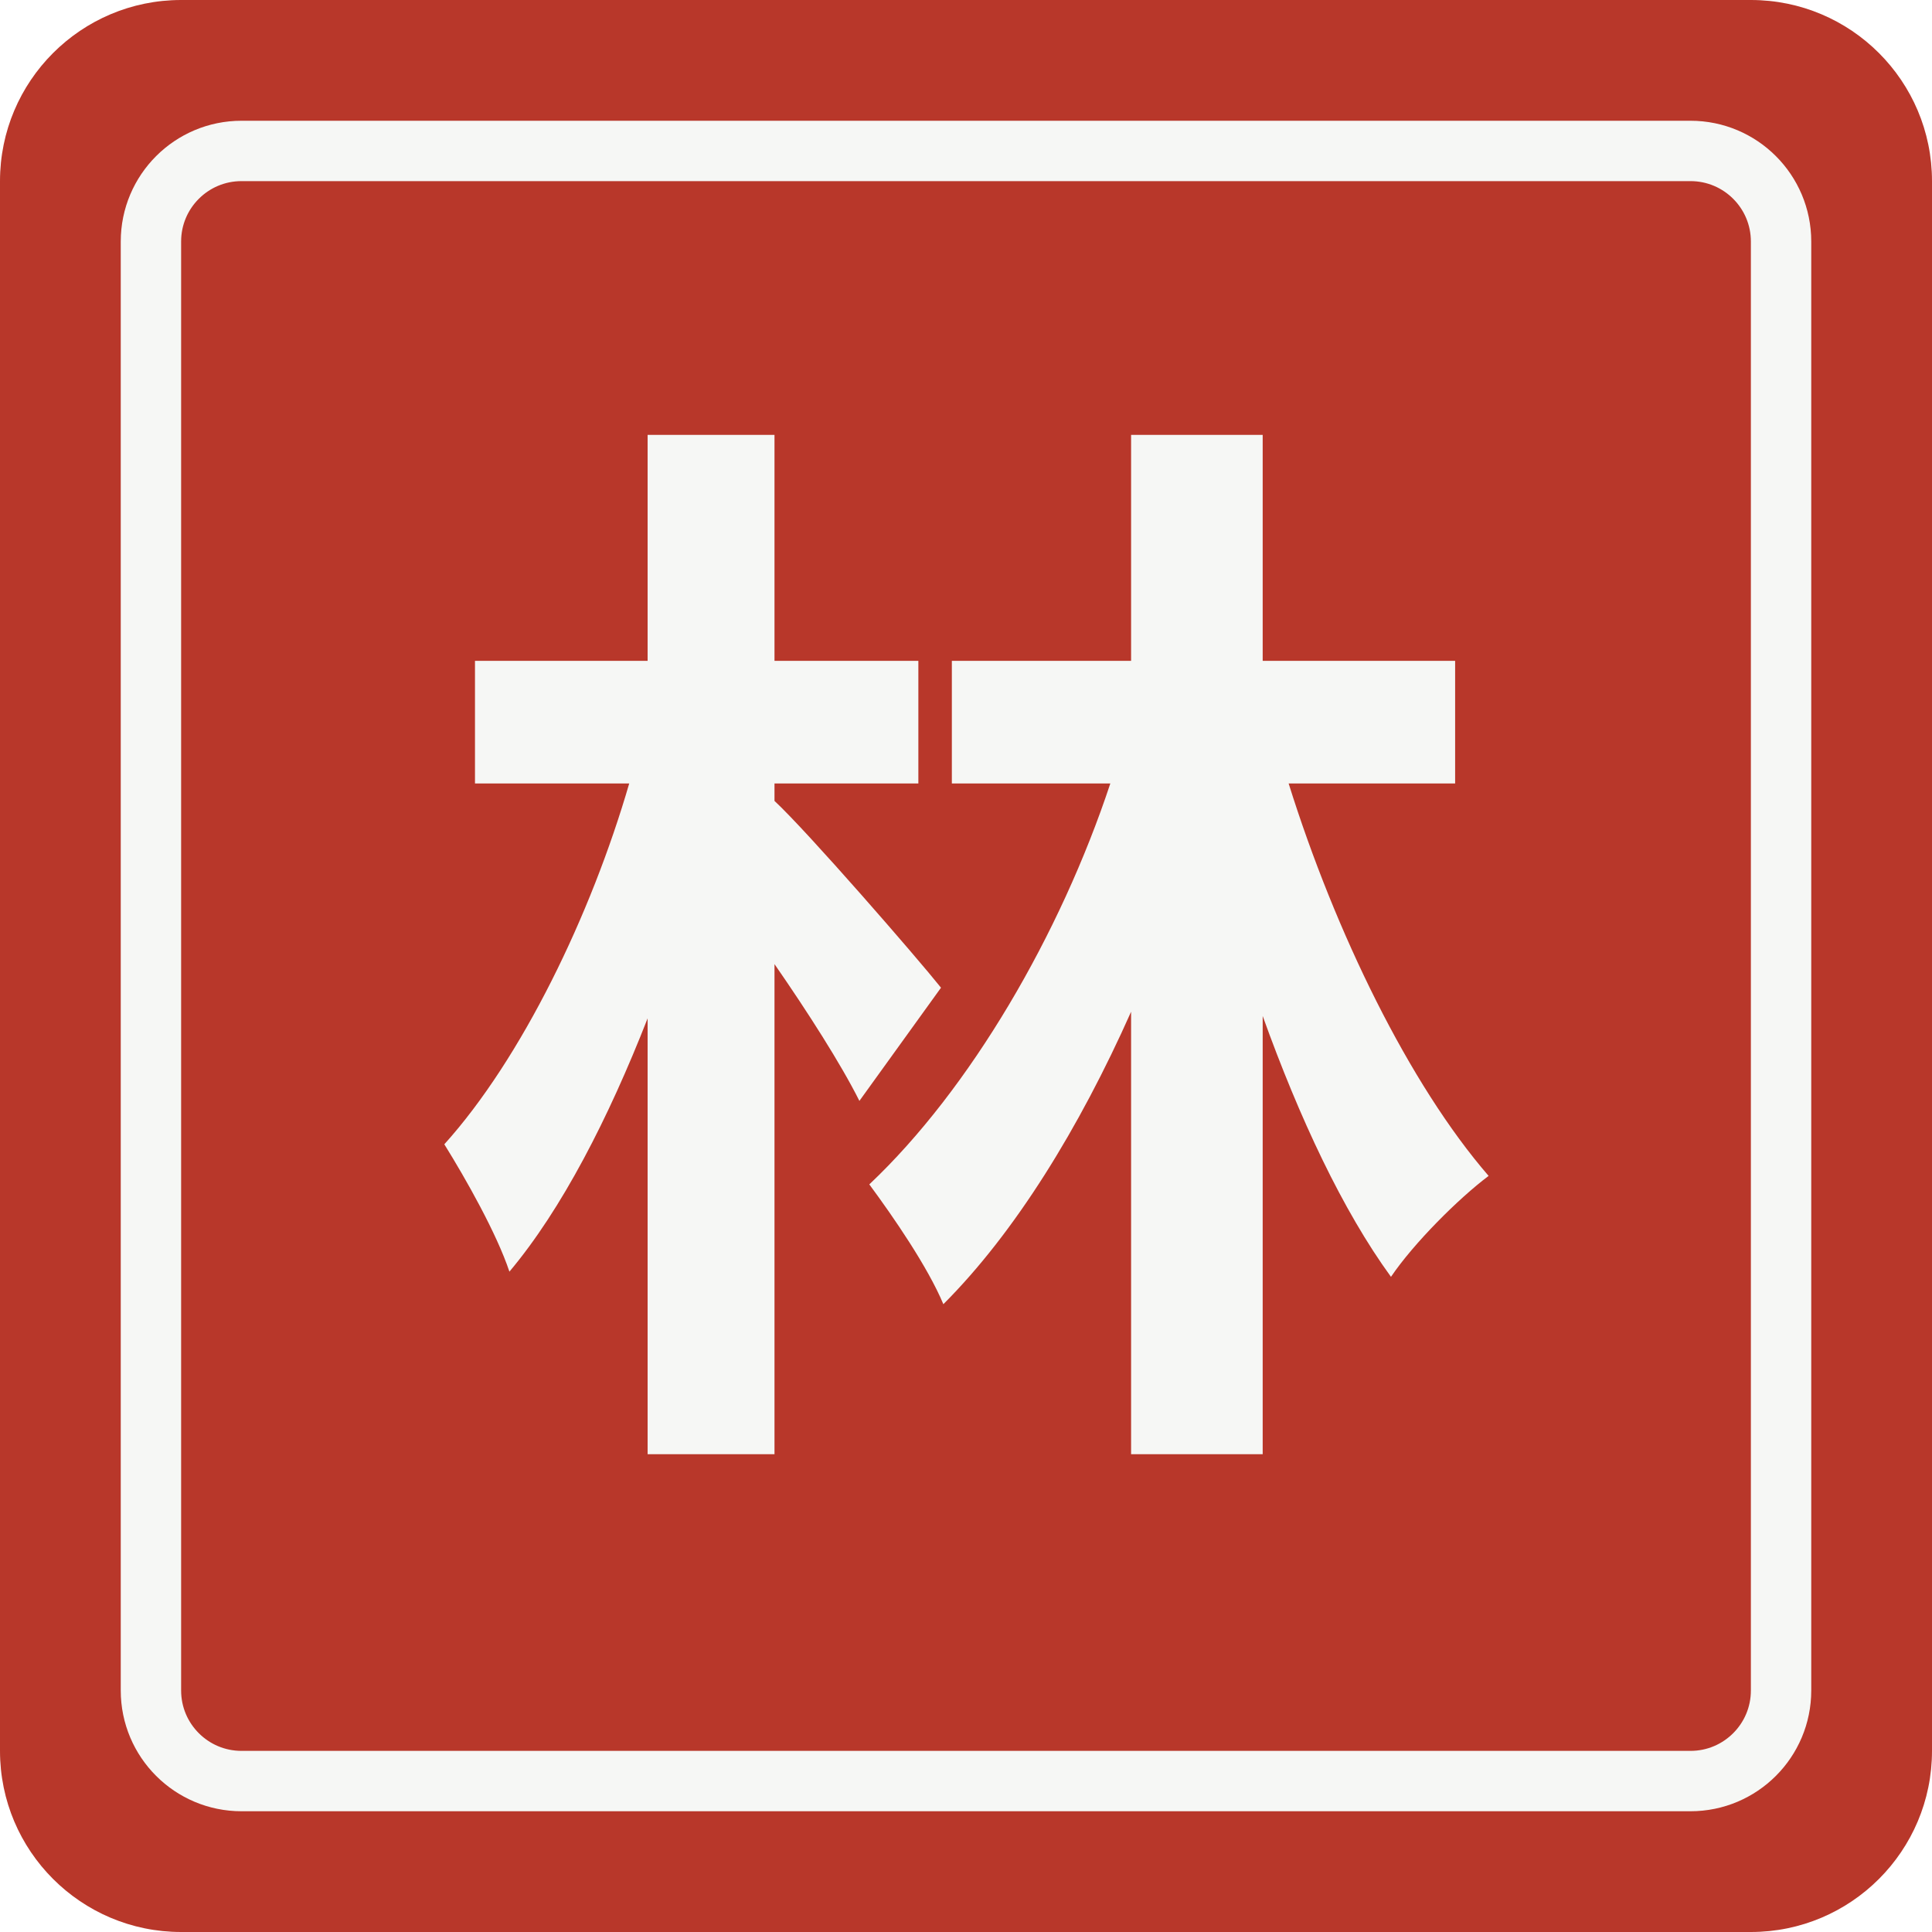
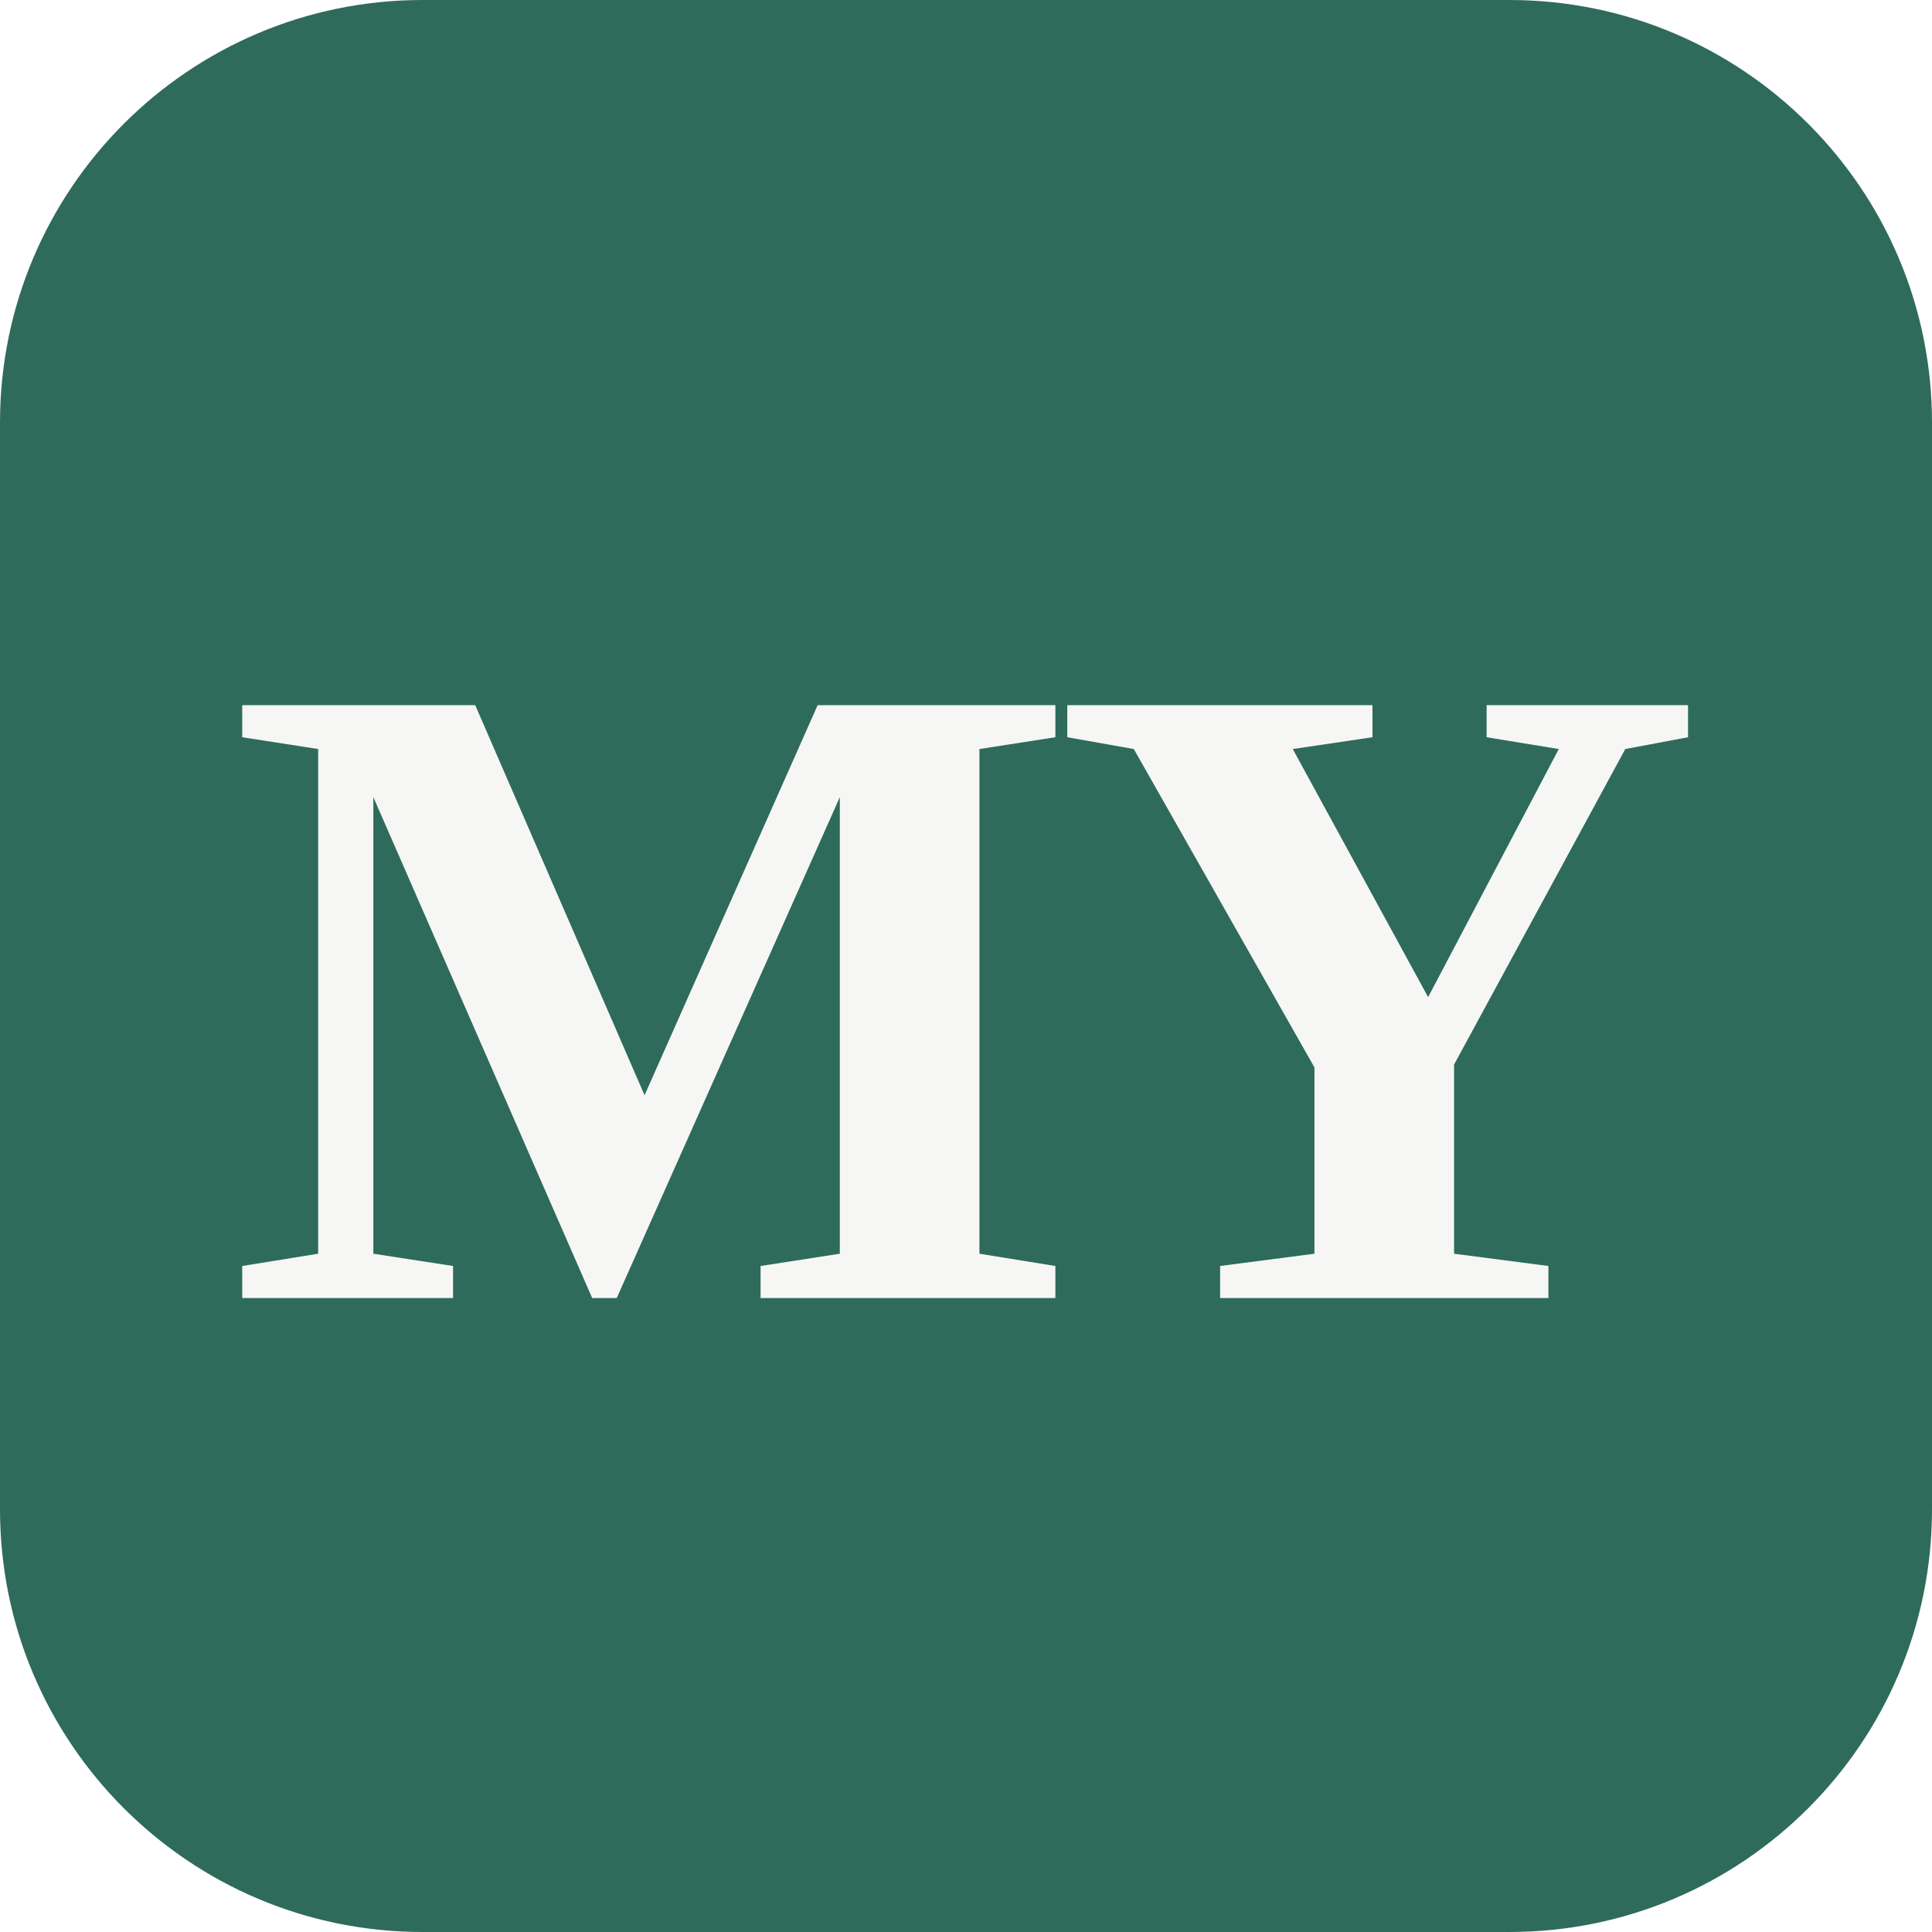
<svg xmlns="http://www.w3.org/2000/svg" viewBox="0 0 64 64">
-   <rect width="64" height="64" rx="6" fill="#B8372A" />
-   <rect x="5" y="5" width="54" height="54" rx="3" fill="none" stroke="#F6F7F5" stroke-width="2" />
-   <text x="32" y="45" text-anchor="middle" font-family="Noto Serif SC, Songti SC, SimSun, serif" font-weight="900" font-size="36" fill="#F6F7F5">林</text>
+   <rect width="64" height="64" rx="14" fill="#2E6B5B" />
+   <text x="32" y="43" text-anchor="middle" font-family="Georgia, 'Times New Roman', serif" font-size="30" font-weight="600" letter-spacing="-1" fill="#F6F7F5">MY</text>
</svg>
